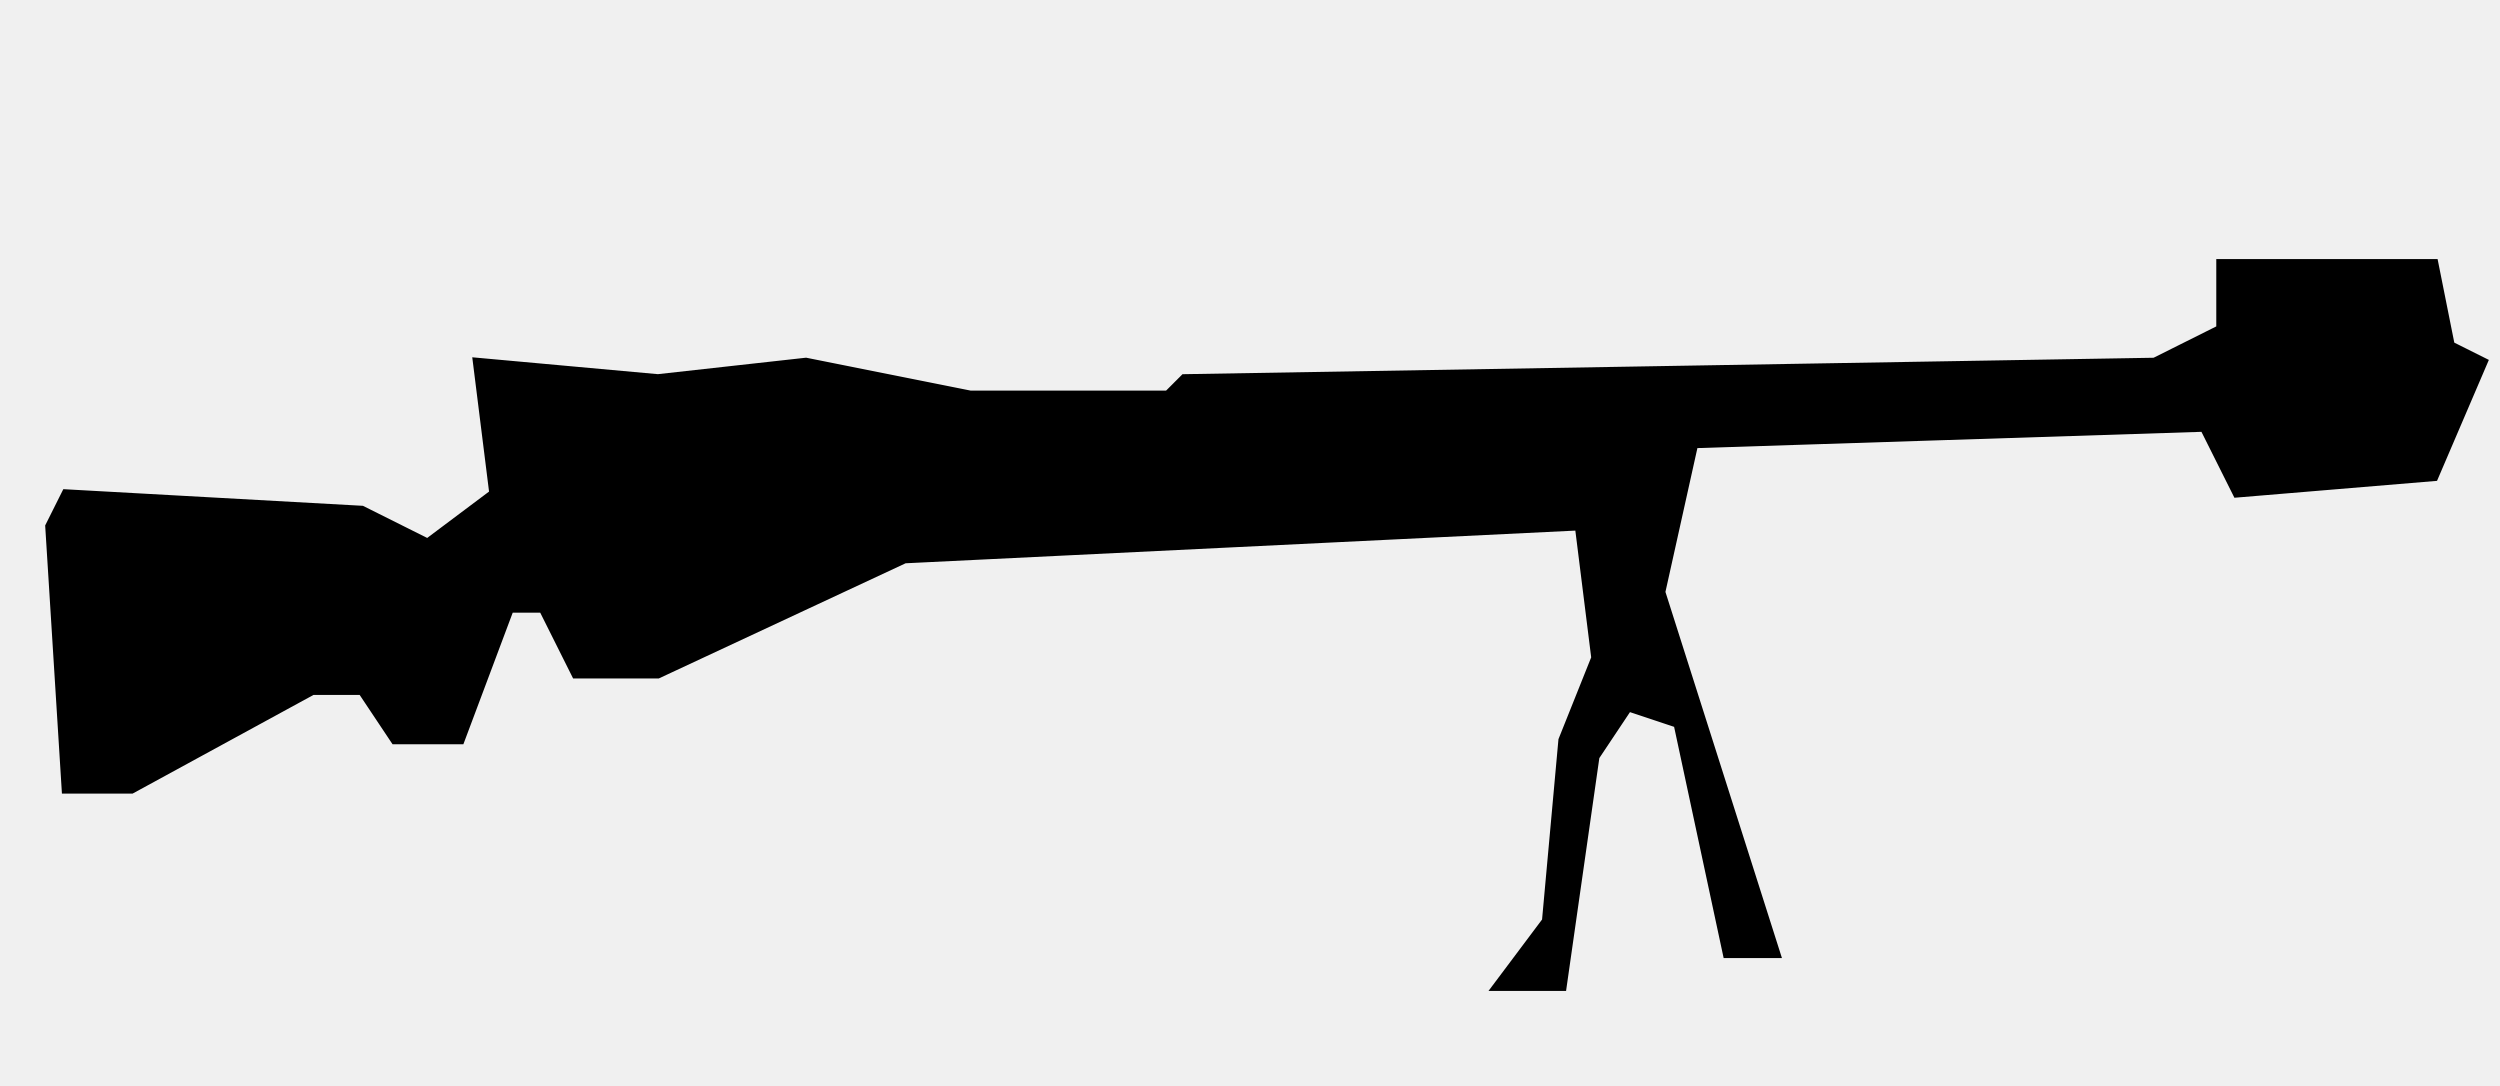
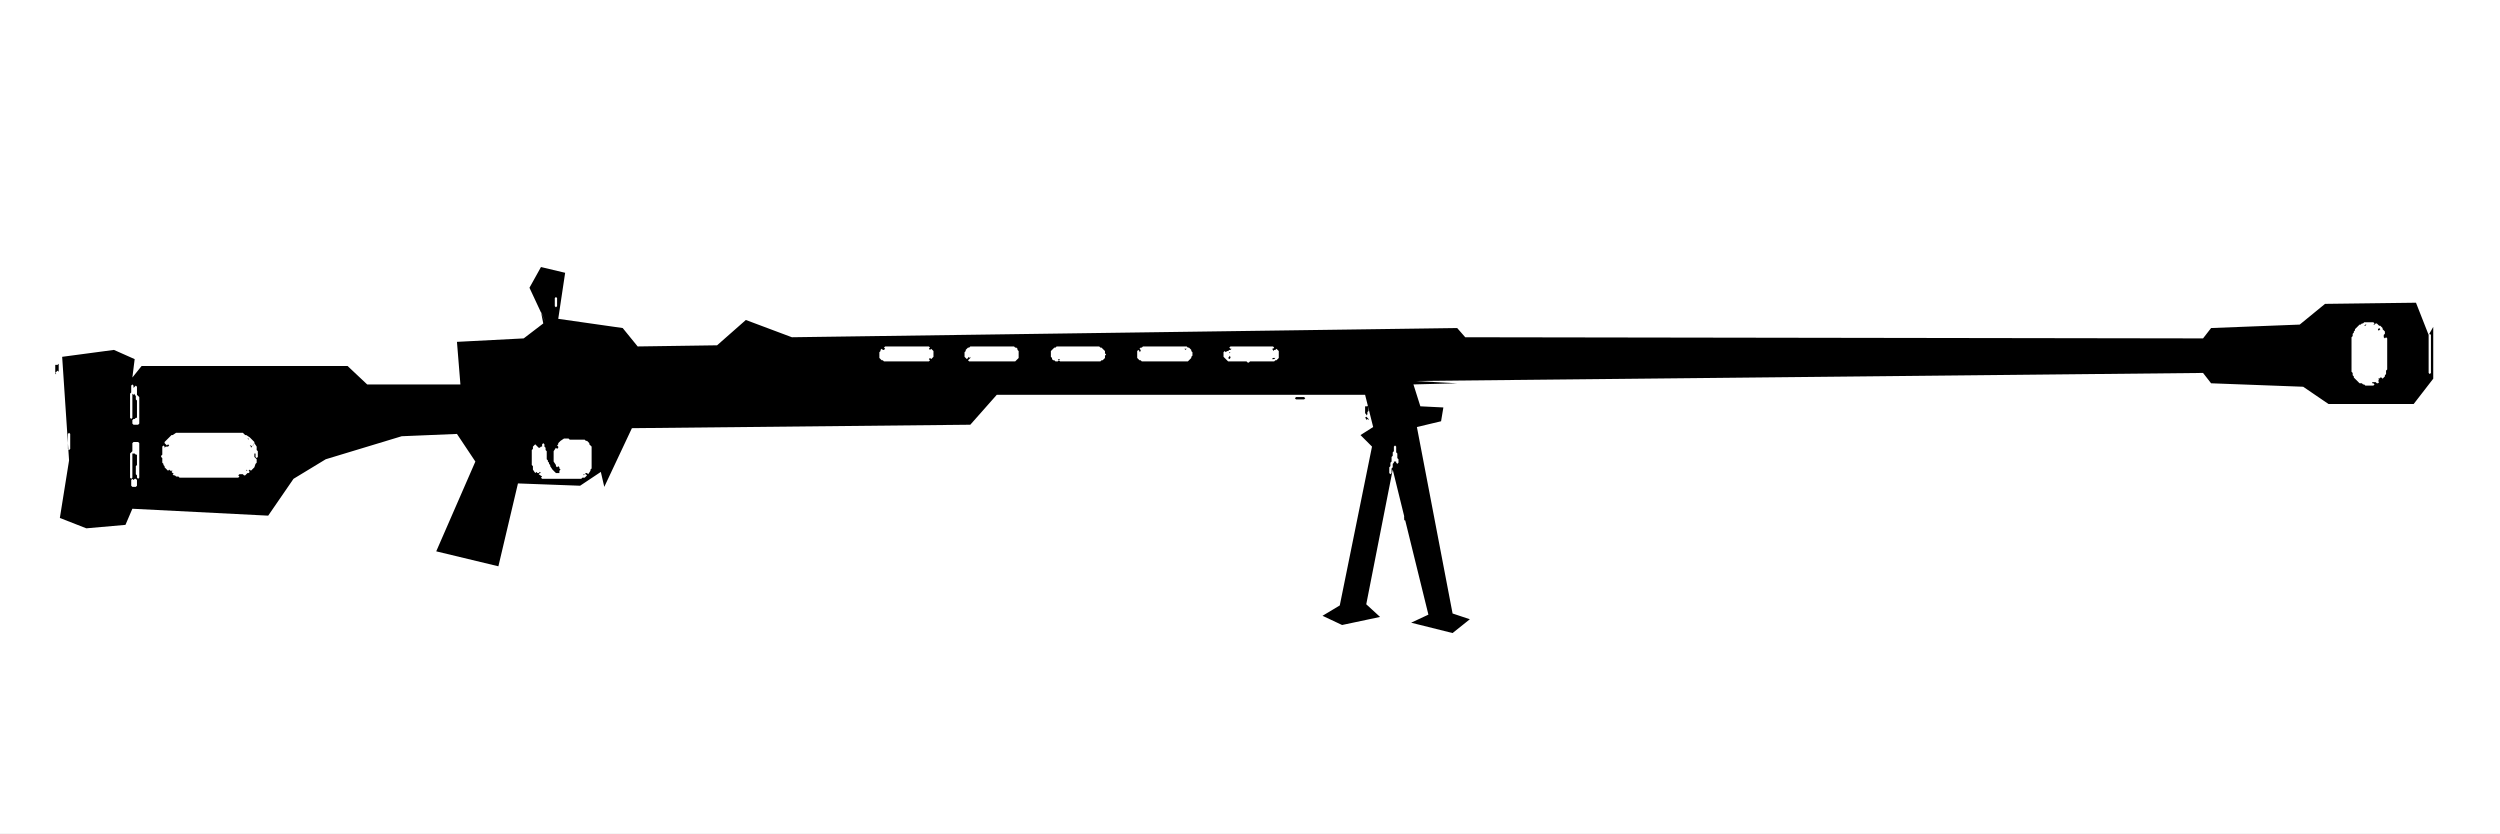
- <svg xmlns="http://www.w3.org/2000/svg" viewBox="0 0 152 66" width="152" height="66">
-   <path d="M 151.00 22.00 L 149.00 21.00 L 148.00 16.00 L 135.00 16.00 L 135.00 20.00 L 131.00 22.00 L 72.00 23.00 L 71.00 24.00 L 59.00 24.00 L 49.00 22.00 L 40.00 23.00 L 29.00 22.00 L 30.00 30.00 L 26.00 33.00 L 22.00 31.00 L 4.00 30.00 L 3.00 32.00 L 4.00 48.00 L 8.00 48.00 L 19.00 42.00 L 22.00 42.00 L 24.00 45.00 L 28.00 45.00 L 31.00 37.00 L 33.00 37.00 L 35.00 41.00 L 40.00 41.00 L 55.00 34.00 L 96.00 32.00 L 97.00 40.00 L 95.00 45.00 L 94.00 56.00 L 91.00 60.00 L 95.00 60.00 L 97.00 46.00 L 99.00 43.00 L 102.00 44.00 L 105.00 58.00 L 108.00 58.00 L 101.00 36.00 L 103.00 27.00 L 134.00 26.00 L 136.00 30.00 L 148.00 29.00 Z" fill="#000000" stroke="#000000" stroke-width="0.5" fill-rule="evenodd" clip-rule="evenodd" />
+ <svg xmlns="http://www.w3.org/2000/svg" width="2172" height="724" viewBox="0 0 2172 724">
+   <rect width="100%" height="100%" fill="white" />
+   <path d="M 1222,446 L 1221,447 L 1221,448 L 1220,449 L 1220,452 L 1222,452 L 1223,453 L 1223,449 L 1222,448 Z" fill="black" fill-rule="evenodd" />
+   <path d="M 1189,352 L 1188,353 L 1186,353 L 1186,359 L 1187,360 L 1187,362 L 1186,363 L 1187,364 L 1187,366 L 1187,365 L 1188,364 L 1189,365 L 1189,366 L 1190,367 L 1190,368 L 1190,367 L 1189,366 L 1189,364 L 1187,362 L 1187,361 L 1188,360 L 1188,358 L 1189,357 Z" fill="black" fill-rule="evenodd" />
+   <path d="M 51,316 L 50,317 L 48,317 L 48,325 L 49,325 L 48,324 L 50,322 L 51,323 L 51,326 Z" fill="black" fill-rule="evenodd" />
+   <path d="M 52,450 L 75,459 L 109,456 L 115,442 L 233,448 L 255,416 L 283,399 L 349,379 L 397,377 L 413,401 L 379,479 L 433,492 L 450,420 L 504,422 L 522,410 L 525,423 L 549,372 L 843,369 L 866,343 L 1186,343 L 1193,371 L 1182,378 L 1192,388 L 1164,526 L 1149,535 L 1166,543 L 1199,536 L 1187,525 L 1210,408 L 1241,534 L 1226,541 L 1262,550 L 1277,538 L 1262,533 L 1231,371 L 1252,366 L 1254,354 L 1234,353 L 1228,334 L 1266,333 L 1229,331 L 1914,324 L 1921,333 L 2001,336 L 2023,351 L 2097,351 L 2114,329 L 2114,284 L 2110,291 L 2099,263 L 2020,264 L 1998,282 L 1921,285 L 1914,294 L 1273,293 L 1266,285 L 688,293 L 648,278 L 623,300 L 554,301 L 541,285 L 485,277 L 491,237 L 470,232 L 460,250 L 474,280 L 470,271 L 472,281 L 455,294 L 397,297 L 400,334 L 319,334 L 302,318 L 123,318 L 115,328 L 117,312 L 99,304 L 54,310 L 60,400 Z M 115,416 L 116,417 L 116,421 L 116,417 L 117,416 L 118,416 L 119,417 L 119,422 L 118,423 L 115,423 L 114,422 L 114,417 Z M 114,393 L 115,394 L 115,415 L 114,416 L 113,415 L 113,394 Z M 1212,387 L 1213,388 L 1213,393 L 1214,394 L 1214,398 L 1215,399 L 1215,402 L 1214,403 L 1213,402 L 1213,401 L 1211,401 L 1211,402 L 1210,403 L 1210,406 L 1209,407 L 1209,411 L 1208,412 L 1207,411 L 1207,406 L 1208,405 L 1208,402 L 1209,401 L 1209,397 L 1210,396 L 1210,393 L 1211,392 L 1211,388 Z M 116,384 L 120,384 L 121,385 L 121,415 L 120,416 L 119,415 L 119,413 L 118,412 L 118,405 L 119,404 L 119,395 L 118,395 L 117,394 L 115,394 L 114,393 L 115,392 L 115,385 Z M 512,385 L 512,386 L 514,388 L 514,407 L 513,408 L 513,409 L 511,412 L 510,411 L 509,411 L 508,412 L 507,412 L 507,413 L 508,412 L 509,412 L 510,413 L 508,415 L 506,415 L 505,414 L 500,414 L 505,414 L 506,415 L 505,416 L 471,416 L 470,415 L 471,414 L 475,414 L 471,414 L 468,412 L 469,411 L 470,411 L 469,410 L 468,411 L 467,411 L 466,410 L 465,411 L 463,408 L 463,405 L 462,404 L 462,391 L 463,390 L 463,388 L 465,386 L 468,389 L 469,389 L 470,388 L 471,388 L 471,386 L 472,385 L 473,386 L 473,388 L 474,389 L 474,391 L 475,392 L 475,399 L 476,400 L 476,401 L 477,402 L 477,403 L 478,404 L 478,405 L 480,408 L 479,409 L 477,409 L 479,409 L 480,408 L 483,411 L 486,411 L 486,409 L 487,408 L 488,409 L 488,410 L 488,409 L 486,407 L 486,406 L 485,405 L 484,406 L 483,405 L 483,404 L 484,403 L 483,404 L 481,401 L 481,392 L 483,389 L 484,390 L 484,391 L 484,390 L 485,389 L 485,388 L 484,387 L 485,386 L 485,385 L 487,383 L 488,384 L 491,384 L 488,384 L 487,383 L 490,381 L 494,381 L 495,382 L 508,382 L 509,383 L 510,383 Z M 140,396 L 141,395 L 141,388 L 142,387 L 143,388 L 143,391 L 143,389 L 144,388 L 146,388 L 147,387 L 146,386 L 145,387 L 143,385 L 143,384 L 149,378 L 150,378 L 153,376 L 211,376 L 213,378 L 214,378 L 217,380 L 216,381 L 215,381 L 216,382 L 216,381 L 217,380 L 221,384 L 221,385 L 219,388 L 218,387 L 217,387 L 218,388 L 218,389 L 220,387 L 220,386 L 221,385 L 223,388 L 223,391 L 224,392 L 224,397 L 223,398 L 222,397 L 222,394 L 221,394 L 221,397 L 223,399 L 223,402 L 222,403 L 221,406 L 218,409 L 217,408 L 216,409 L 215,409 L 214,408 L 214,409 L 216,409 L 217,410 L 216,411 L 215,411 L 213,413 L 212,413 L 211,412 L 208,412 L 207,413 L 157,413 L 207,413 L 208,414 L 207,415 L 156,415 L 155,414 L 153,414 L 152,413 L 153,412 L 155,412 L 153,412 L 152,413 L 151,413 L 150,412 L 151,411 L 150,411 L 149,410 L 150,409 L 151,409 L 148,409 L 147,408 L 146,409 L 143,406 L 143,405 L 144,404 L 143,405 L 142,404 L 142,403 L 141,402 L 141,398 L 140,397 Z M 60,376 L 61,377 L 61,390 L 60,391 L 59,390 L 59,377 Z M 1125,346 L 1126,345 L 1133,345 L 1134,346 L 1133,347 L 1126,347 Z M 119,343 L 121,345 L 121,368 L 120,369 L 116,369 L 115,368 L 115,365 L 116,364 L 117,364 L 118,363 L 119,363 L 119,348 L 118,347 L 118,344 Z M 114,341 L 115,342 L 115,363 L 114,364 L 113,363 L 113,342 Z M 115,334 L 116,335 L 116,337 L 118,335 L 119,336 L 119,343 L 118,344 L 117,343 L 117,342 L 116,343 L 114,341 L 114,335 Z M 1063,306 L 1064,305 L 1065,306 L 1066,305 L 1067,305 L 1068,306 L 1068,310 L 1067,311 L 1066,311 L 1065,312 L 1063,310 Z M 1065,312 L 1066,311 L 1067,311 L 1068,312 L 1069,311 L 1069,310 L 1068,309 L 1068,307 L 1069,306 L 1068,306 L 1067,305 L 1068,304 L 1069,304 L 1070,303 L 1105,303 L 1106,304 L 1106,305 L 1107,304 L 1108,304 L 1109,303 L 1111,305 L 1111,311 L 1109,313 L 1108,313 L 1107,312 L 1108,311 L 1106,311 L 1105,312 L 1107,312 L 1108,313 L 1107,314 L 1086,314 L 1085,315 L 1084,315 L 1083,314 L 1067,314 Z M 913,305 L 916,302 L 917,302 L 918,303 L 917,304 L 918,303 L 955,303 L 956,302 L 957,302 L 958,303 L 957,304 L 958,303 L 960,305 L 960,307 L 961,308 L 960,309 L 960,311 L 959,312 L 958,311 L 958,310 L 958,311 L 959,312 L 958,313 L 957,313 L 956,314 L 921,314 L 920,313 L 921,312 L 918,312 L 919,312 L 920,313 L 919,314 L 917,314 L 916,313 L 915,313 L 914,312 L 914,311 L 913,310 Z M 1068,302 L 1069,301 L 1106,301 L 1107,302 L 1106,303 L 1069,303 Z M 988,305 L 989,304 L 990,305 L 990,310 L 991,311 L 990,310 L 990,306 L 991,305 L 991,304 L 990,303 L 991,302 L 992,302 L 993,301 L 1031,301 L 1032,302 L 1031,303 L 1026,303 L 1029,303 L 1030,304 L 1032,302 L 1033,302 L 1035,304 L 1035,305 L 1036,306 L 1036,309 L 1035,310 L 1035,311 L 1032,314 L 992,314 L 991,313 L 990,313 L 988,311 Z M 917,302 L 918,301 L 955,301 L 956,302 L 955,303 L 918,303 Z M 838,306 L 839,305 L 839,304 L 841,302 L 842,302 L 843,301 L 881,301 L 882,302 L 883,302 L 884,303 L 884,304 L 885,305 L 885,311 L 882,314 L 842,314 L 841,313 L 843,311 L 843,305 L 842,304 L 841,305 L 842,304 L 843,305 L 843,310 L 842,311 L 840,309 L 840,308 L 840,309 L 841,310 L 841,311 L 840,312 L 838,310 Z M 764,306 L 765,305 L 765,304 L 766,303 L 767,304 L 768,304 L 769,303 L 775,303 L 769,303 L 768,302 L 769,301 L 807,301 L 808,302 L 807,303 L 777,303 L 807,303 L 808,304 L 809,303 L 811,305 L 811,310 L 809,312 L 808,311 L 807,312 L 803,312 L 807,312 L 808,313 L 807,314 L 768,314 L 767,313 L 766,313 L 764,311 Z M 2111,290 L 2112,291 L 2112,324 L 2111,325 L 2110,324 L 2110,291 Z M 2065,281 L 2067,283 L 2068,283 L 2070,285 L 2070,286 L 2069,287 L 2067,285 L 2066,286 L 2066,287 L 2067,287 L 2068,286 L 2069,287 L 2070,286 L 2072,288 L 2072,290 L 2071,291 L 2071,293 L 2072,294 L 2072,319 L 2072,294 L 2073,293 L 2074,294 L 2074,321 L 2073,322 L 2073,325 L 2072,326 L 2072,327 L 2070,329 L 2069,328 L 2068,328 L 2067,329 L 2065,329 L 2064,330 L 2062,330 L 2064,330 L 2065,329 L 2066,329 L 2067,330 L 2066,331 L 2067,332 L 2066,333 L 2065,333 L 2064,332 L 2061,332 L 2061,333 L 2062,333 L 2063,334 L 2062,335 L 2055,335 L 2054,334 L 2053,334 L 2052,333 L 2050,333 L 2045,328 L 2045,327 L 2044,326 L 2044,324 L 2043,323 L 2043,293 L 2044,292 L 2044,290 L 2045,289 L 2045,288 L 2046,287 L 2046,286 L 2050,282 L 2051,282 L 2052,283 L 2055,283 L 2056,282 L 2063,282 L 2064,283 L 2063,282 L 2064,281 Z M 2051,282 L 2052,281 L 2053,281 L 2054,280 L 2062,280 L 2063,281 L 2062,282 L 2055,282 L 2054,283 L 2052,283 Z M 483,258 L 484,259 L 484,266 L 483,267 L 482,266 L 482,259 Z" fill="black" fill-rule="evenodd" />
</svg>
